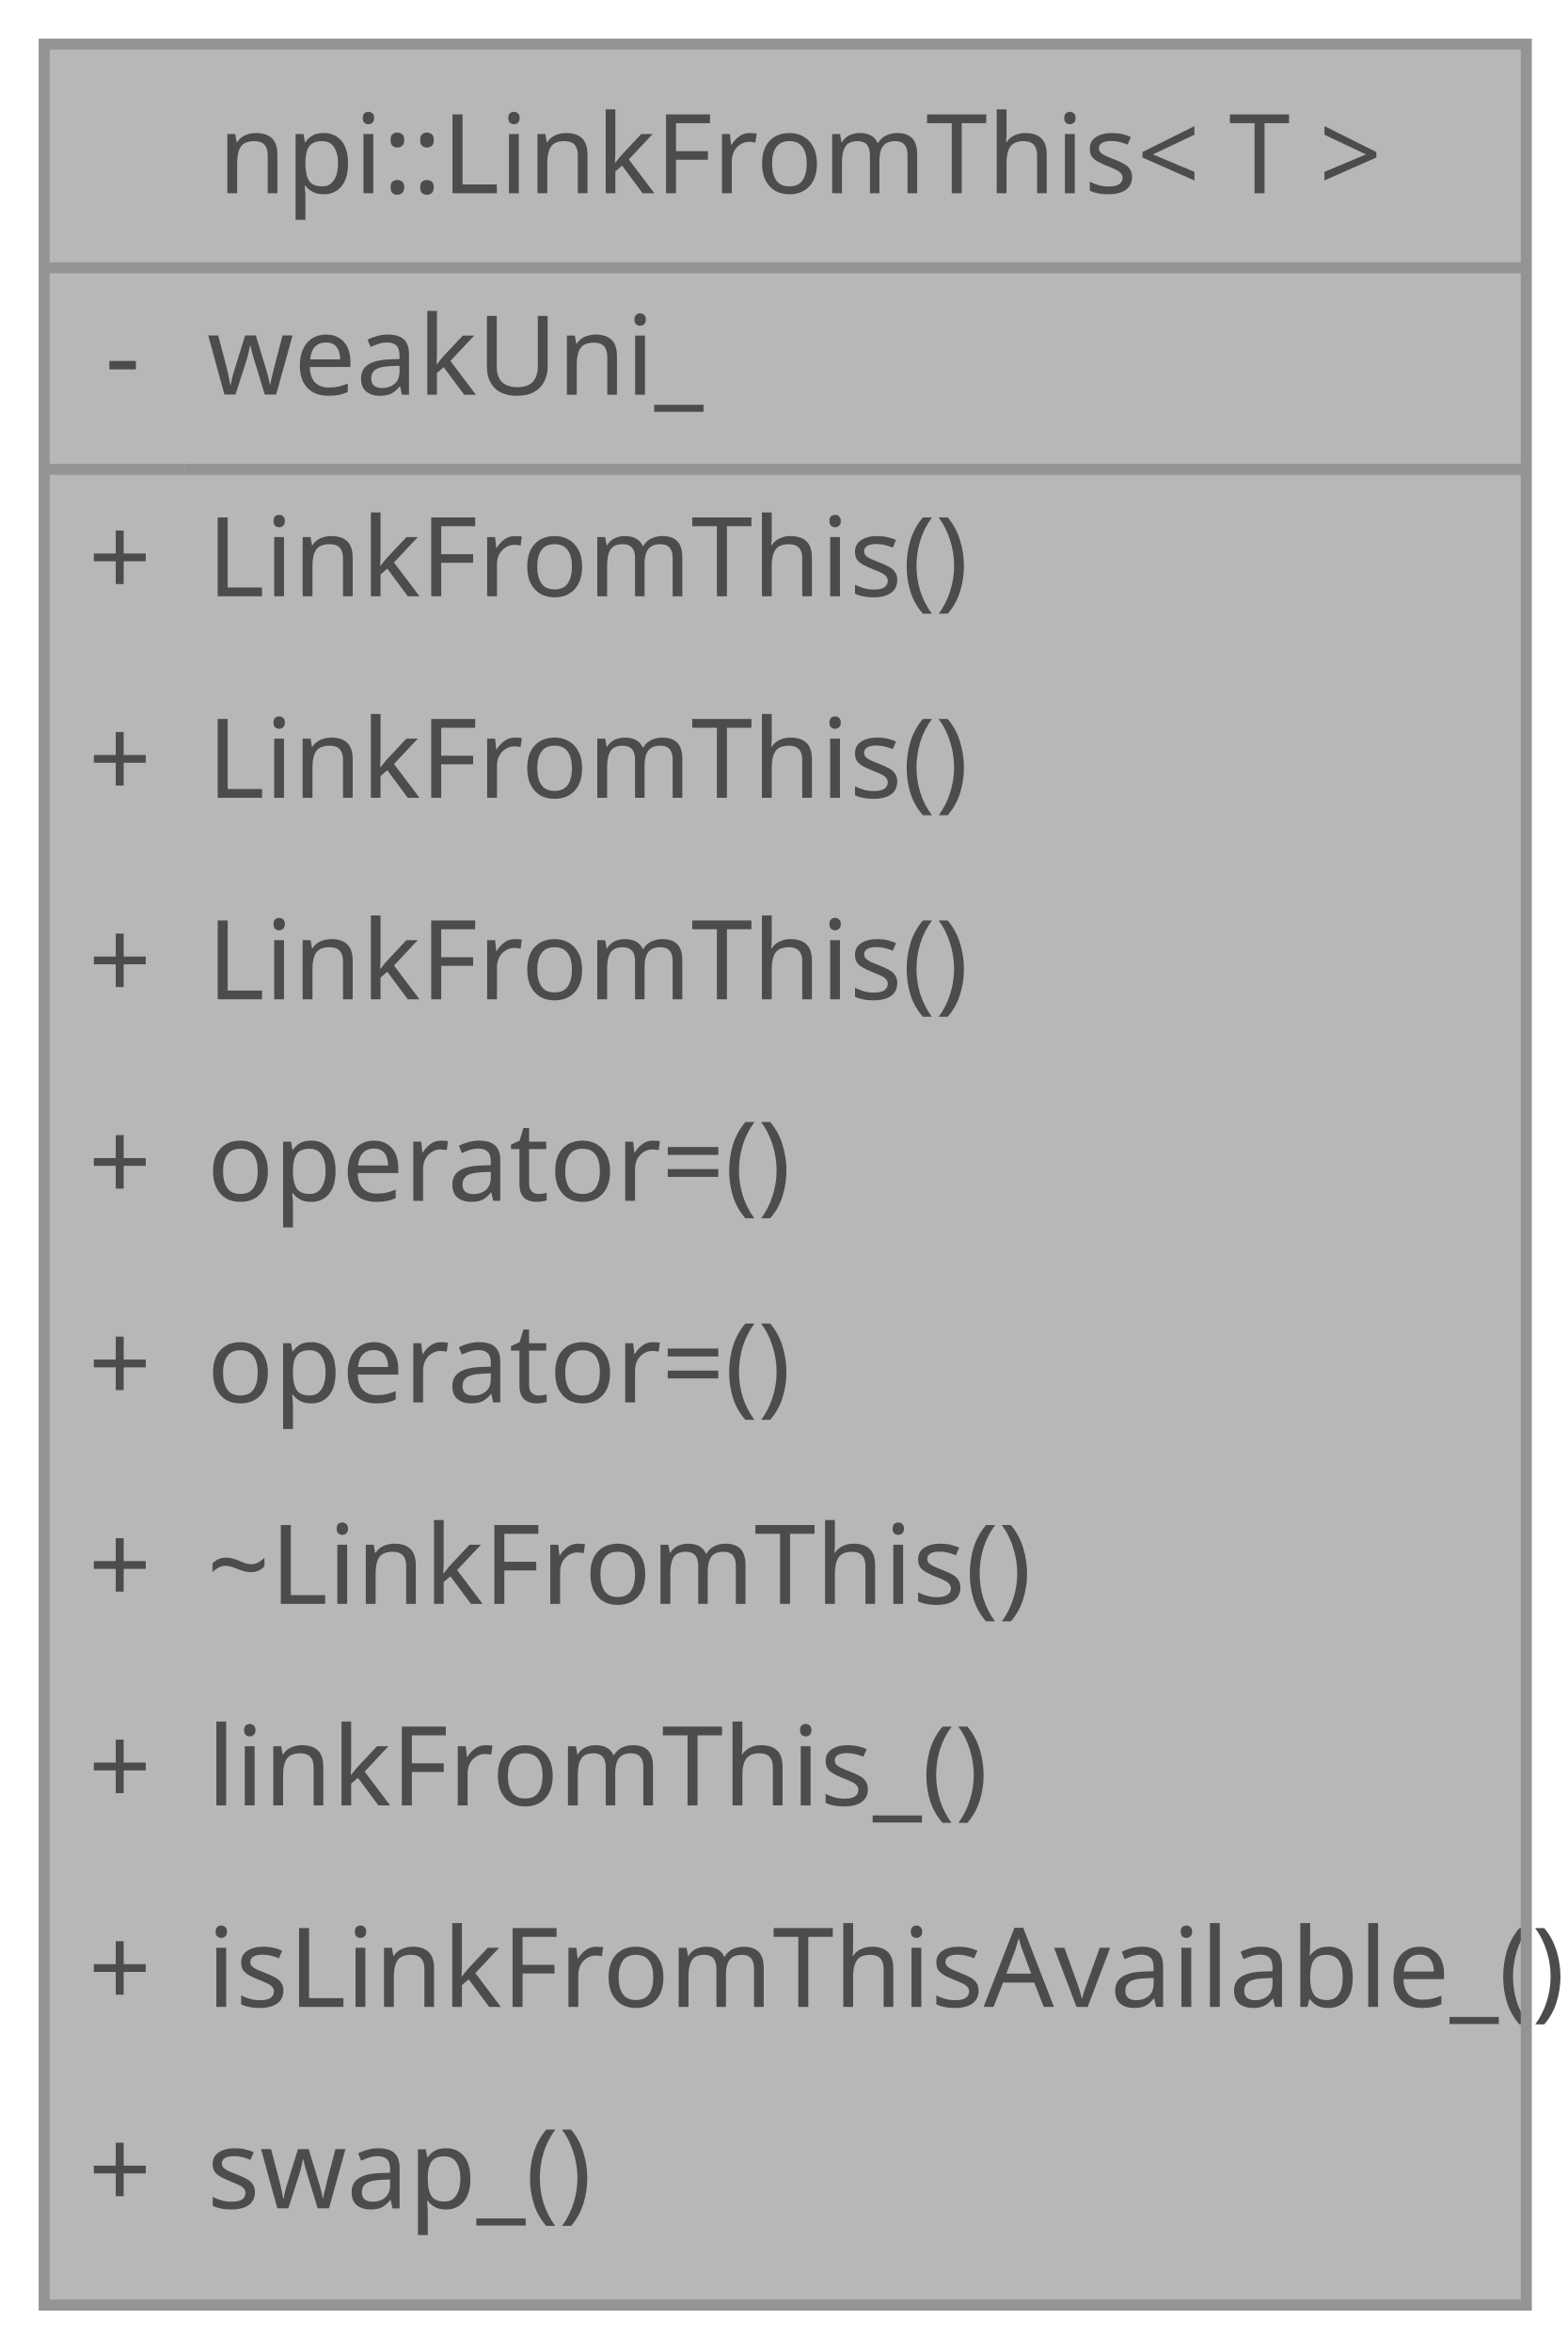
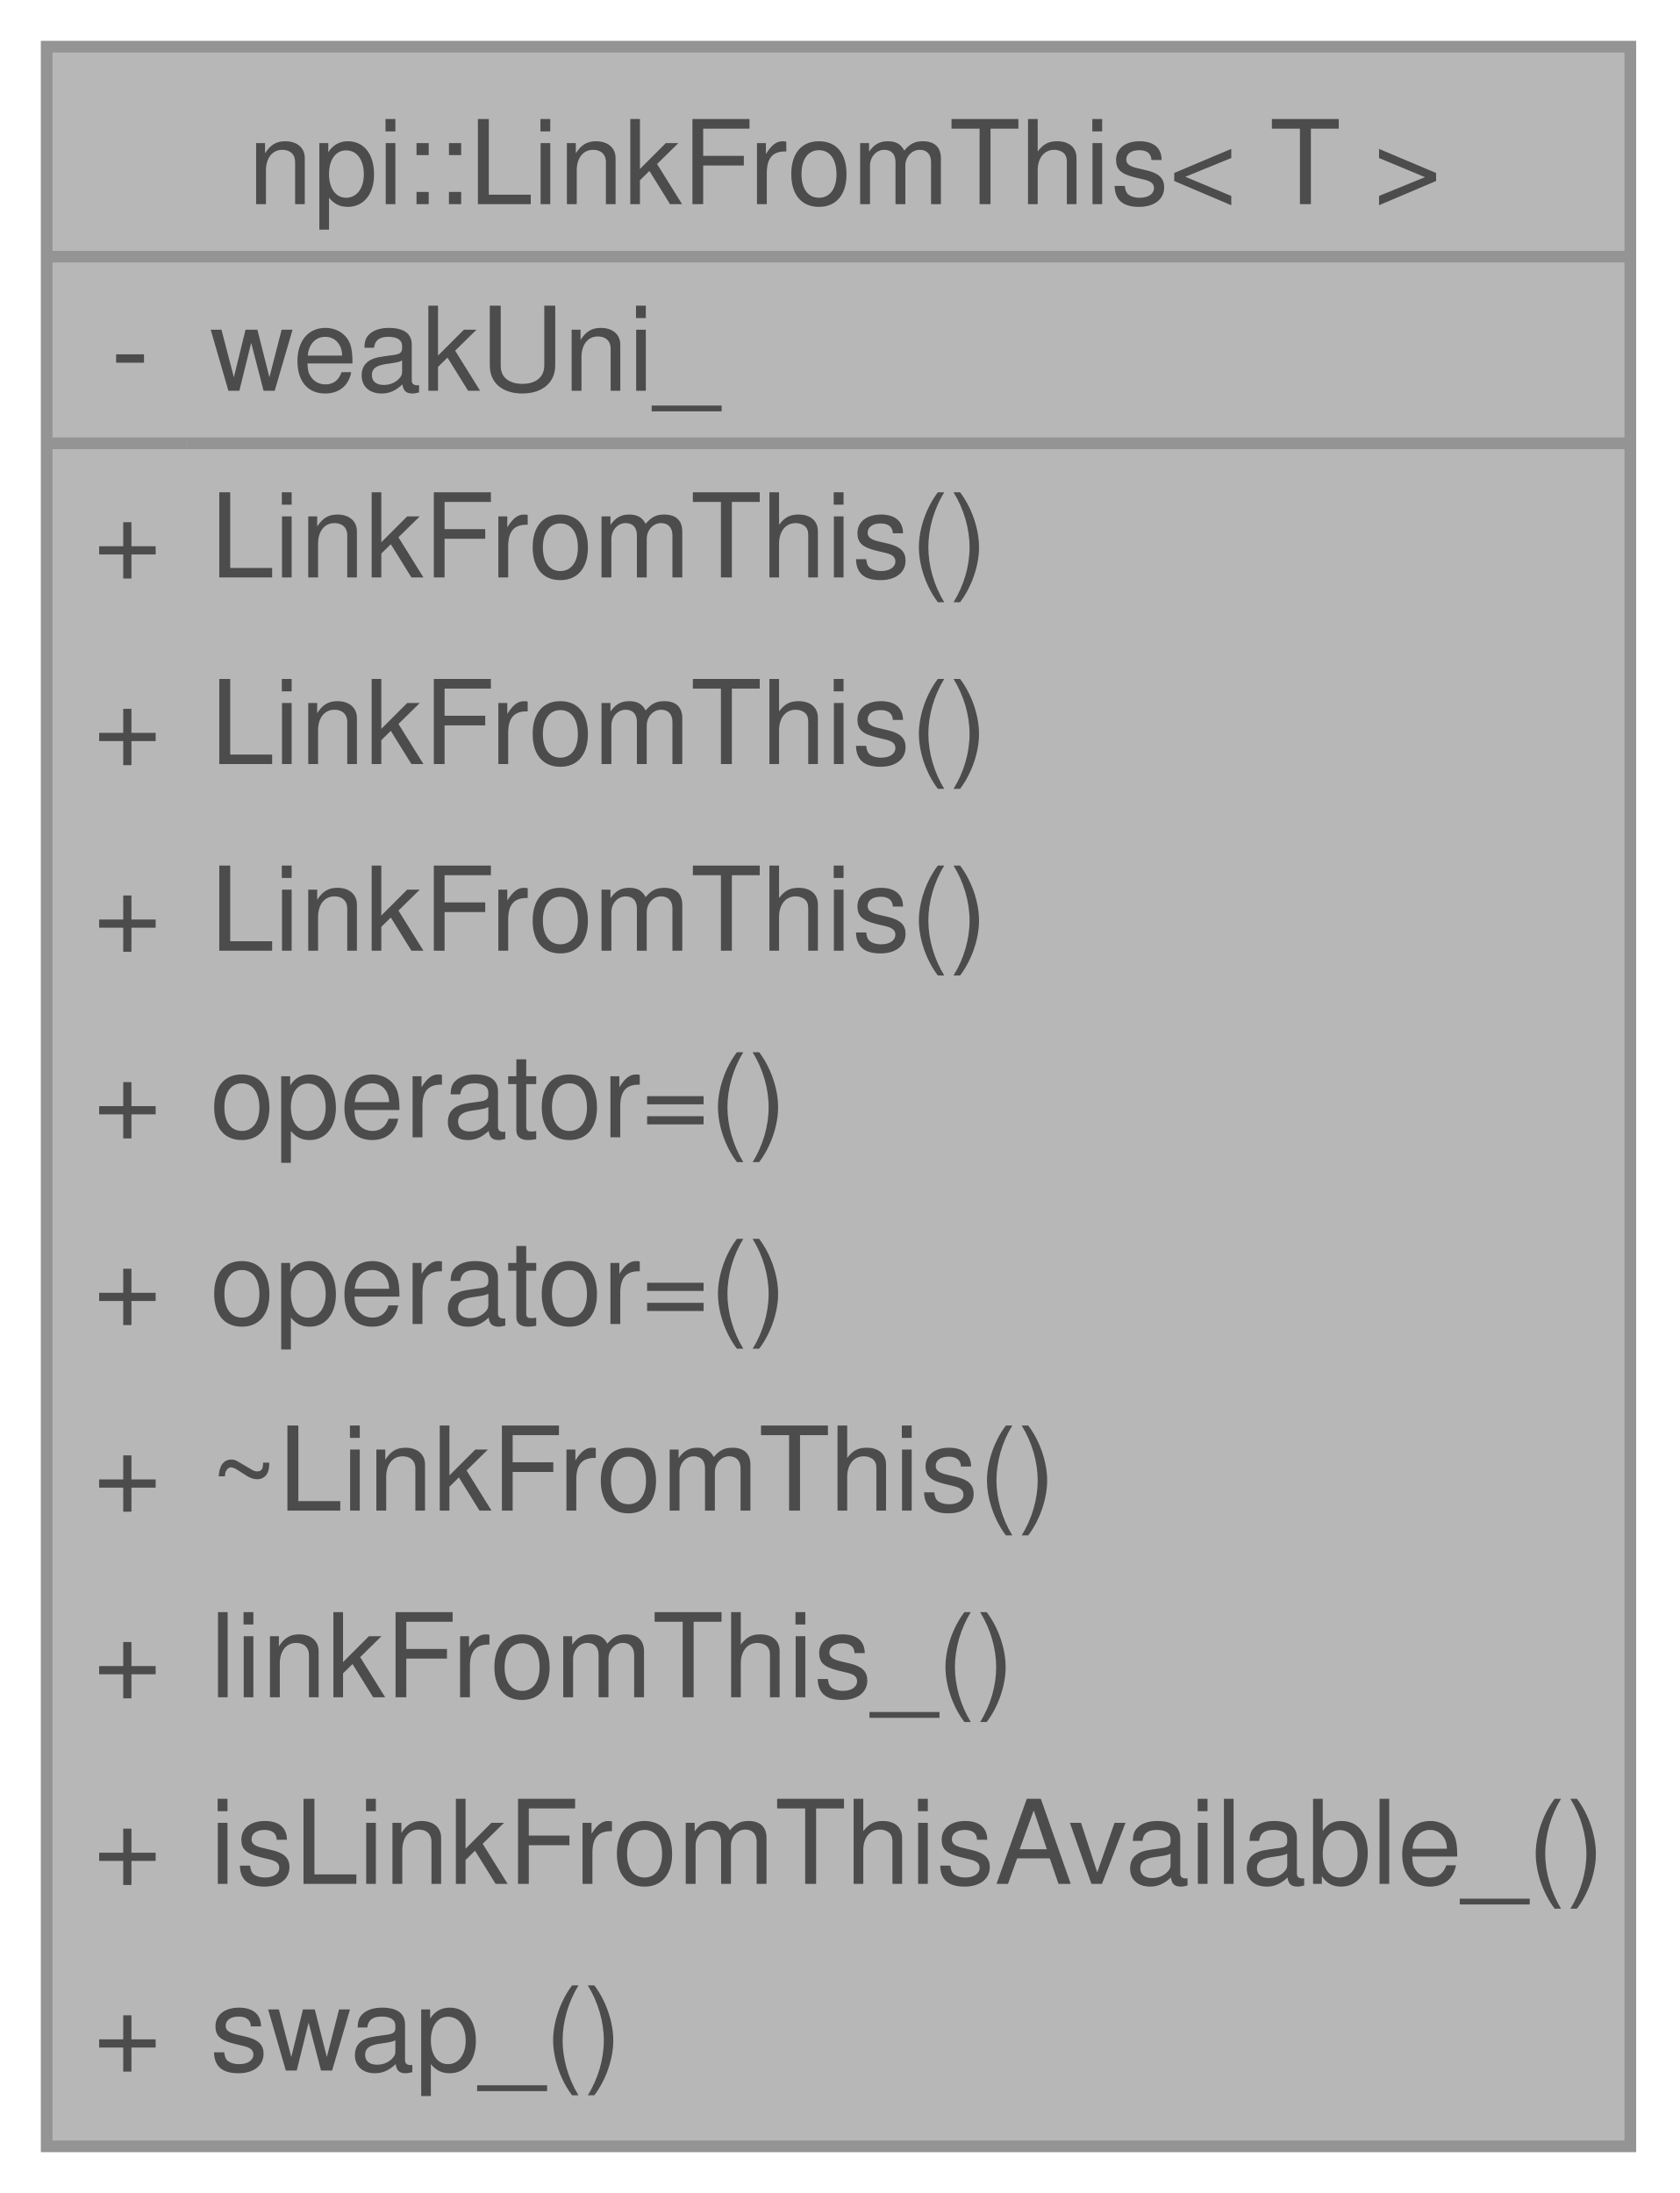
- <svg xmlns="http://www.w3.org/2000/svg" xmlns:xlink="http://www.w3.org/1999/xlink" width="142pt" height="213pt" viewBox="0.00 0.00 142.00 213.00">
+ <svg xmlns="http://www.w3.org/2000/svg" xmlns:xlink="http://www.w3.org/1999/xlink" width="144pt" height="188pt" viewBox="0.00 0.00 144.00 188.00">
  <svg id="main" version="1.1" xml:space="preserve">
    <style type="text/css">
.node, .edge {opacity: 0.7;}
.node.selected, .edge.selected {opacity: 1;}
.edge:hover path { stroke: red; }
.edge:hover polygon { stroke: red; fill: red; }
</style>
    <svg id="graph" class="graph">
-       <g id="graph0" class="graph" transform="scale(1 1) rotate(0) translate(4 208.75)">
+       <g id="graph0" class="graph" transform="scale(1 1) rotate(0) translate(4 184)">
        <g id="Node000001" class="node">
          <g id="a_Node000001">
            <a xlink:title="Enables objects that inherits from this class to produce a Link object referencing themselves if the ...">
-               <polygon fill="#999999" stroke="none" stroke-width="1.2" points="134.25,-204.75 0,-204.75 0,0 134.25,0 134.25,-204.75" />
-               <text xml:space="preserve" text-anchor="start" x="15.75" y="-191.25" font-family="Segoe UI" font-size="10.00">npi::LinkFromThis&lt; T &gt;</text>
-               <text xml:space="preserve" text-anchor="start" x="5.5" y="-173" font-family="Segoe UI" font-size="10.00">-</text>
-               <text xml:space="preserve" text-anchor="start" x="14.75" y="-173" font-family="Segoe UI" font-size="10.00">weakUni_</text>
-               <text xml:space="preserve" text-anchor="start" x="4" y="-154.75" font-family="Segoe UI" font-size="10.00">+</text>
-               <text xml:space="preserve" text-anchor="start" x="14.75" y="-154.75" font-family="Segoe UI" font-size="10.00">LinkFromThis()</text>
-               <text xml:space="preserve" text-anchor="start" x="4" y="-136.5" font-family="Segoe UI" font-size="10.00">+</text>
-               <text xml:space="preserve" text-anchor="start" x="14.75" y="-136.5" font-family="Segoe UI" font-size="10.00">LinkFromThis()</text>
-               <text xml:space="preserve" text-anchor="start" x="4" y="-118.25" font-family="Segoe UI" font-size="10.00">+</text>
-               <text xml:space="preserve" text-anchor="start" x="14.75" y="-118.25" font-family="Segoe UI" font-size="10.00">LinkFromThis()</text>
-               <text xml:space="preserve" text-anchor="start" x="4" y="-100" font-family="Segoe UI" font-size="10.00">+</text>
-               <text xml:space="preserve" text-anchor="start" x="14.75" y="-100" font-family="Segoe UI" font-size="10.00">operator=()</text>
-               <text xml:space="preserve" text-anchor="start" x="4" y="-81.75" font-family="Segoe UI" font-size="10.00">+</text>
-               <text xml:space="preserve" text-anchor="start" x="14.75" y="-81.75" font-family="Segoe UI" font-size="10.00">operator=()</text>
-               <text xml:space="preserve" text-anchor="start" x="4" y="-63.5" font-family="Segoe UI" font-size="10.00">+</text>
-               <text xml:space="preserve" text-anchor="start" x="14.75" y="-63.5" font-family="Segoe UI" font-size="10.00">~LinkFromThis()</text>
-               <text xml:space="preserve" text-anchor="start" x="4" y="-45.25" font-family="Segoe UI" font-size="10.00">+</text>
-               <text xml:space="preserve" text-anchor="start" x="14.75" y="-45.25" font-family="Segoe UI" font-size="10.00">linkFromThis_()</text>
-               <text xml:space="preserve" text-anchor="start" x="4" y="-27" font-family="Segoe UI" font-size="10.00">+</text>
-               <text xml:space="preserve" text-anchor="start" x="14.75" y="-27" font-family="Segoe UI" font-size="10.00">isLinkFromThisAvailable_()</text>
-               <text xml:space="preserve" text-anchor="start" x="4" y="-8.75" font-family="Segoe UI" font-size="10.00">+</text>
-               <text xml:space="preserve" text-anchor="start" x="14.75" y="-8.75" font-family="Segoe UI" font-size="10.00">swap_()</text>
-               <polygon fill="#666666" stroke="#666666" points="0,-184.5 0,-184.5 134.25,-184.5 134.25,-184.5 0,-184.5" />
-               <polygon fill="#666666" stroke="#666666" points="0,-166.25 0,-166.25 12.75,-166.25 12.75,-166.25 0,-166.25" />
-               <polygon fill="#666666" stroke="#666666" points="12.75,-166.25 12.75,-166.25 134.25,-166.25 134.25,-166.25 12.75,-166.25" />
-               <polygon fill="none" stroke="#666666" points="0,0 0,-204.75 134.25,-204.75 134.25,0 0,0" />
+               <polygon fill="#999999" stroke="none" points="135.75,-180 0,-180 0,0 135.75,0 135.75,-180" />
+               <text xml:space="preserve" text-anchor="start" x="17.25" y="-166.5" font-family="Helvetica,sans-Serif" font-size="10.00">npi::LinkFromThis&lt; T &gt;</text>
+               <text xml:space="preserve" text-anchor="start" x="5.5" y="-150.5" font-family="Helvetica,sans-Serif" font-size="10.00">-</text>
+               <text xml:space="preserve" text-anchor="start" x="14" y="-150.5" font-family="Helvetica,sans-Serif" font-size="10.00">weakUni_</text>
+               <text xml:space="preserve" text-anchor="start" x="4" y="-134.5" font-family="Helvetica,sans-Serif" font-size="10.00">+</text>
+               <text xml:space="preserve" text-anchor="start" x="14" y="-134.5" font-family="Helvetica,sans-Serif" font-size="10.00">LinkFromThis()</text>
+               <text xml:space="preserve" text-anchor="start" x="4" y="-118.5" font-family="Helvetica,sans-Serif" font-size="10.00">+</text>
+               <text xml:space="preserve" text-anchor="start" x="14" y="-118.5" font-family="Helvetica,sans-Serif" font-size="10.00">LinkFromThis()</text>
+               <text xml:space="preserve" text-anchor="start" x="4" y="-102.5" font-family="Helvetica,sans-Serif" font-size="10.00">+</text>
+               <text xml:space="preserve" text-anchor="start" x="14" y="-102.5" font-family="Helvetica,sans-Serif" font-size="10.00">LinkFromThis()</text>
+               <text xml:space="preserve" text-anchor="start" x="4" y="-86.5" font-family="Helvetica,sans-Serif" font-size="10.00">+</text>
+               <text xml:space="preserve" text-anchor="start" x="14" y="-86.5" font-family="Helvetica,sans-Serif" font-size="10.00">operator=()</text>
+               <text xml:space="preserve" text-anchor="start" x="4" y="-70.5" font-family="Helvetica,sans-Serif" font-size="10.00">+</text>
+               <text xml:space="preserve" text-anchor="start" x="14" y="-70.5" font-family="Helvetica,sans-Serif" font-size="10.00">operator=()</text>
+               <text xml:space="preserve" text-anchor="start" x="4" y="-54.5" font-family="Helvetica,sans-Serif" font-size="10.00">+</text>
+               <text xml:space="preserve" text-anchor="start" x="14" y="-54.5" font-family="Helvetica,sans-Serif" font-size="10.00">~LinkFromThis()</text>
+               <text xml:space="preserve" text-anchor="start" x="4" y="-38.5" font-family="Helvetica,sans-Serif" font-size="10.00">+</text>
+               <text xml:space="preserve" text-anchor="start" x="14" y="-38.5" font-family="Helvetica,sans-Serif" font-size="10.00">linkFromThis_()</text>
+               <text xml:space="preserve" text-anchor="start" x="4" y="-22.5" font-family="Helvetica,sans-Serif" font-size="10.00">+</text>
+               <text xml:space="preserve" text-anchor="start" x="14" y="-22.5" font-family="Helvetica,sans-Serif" font-size="10.00">isLinkFromThisAvailable_()</text>
+               <text xml:space="preserve" text-anchor="start" x="4" y="-6.5" font-family="Helvetica,sans-Serif" font-size="10.00">+</text>
+               <text xml:space="preserve" text-anchor="start" x="14" y="-6.5" font-family="Helvetica,sans-Serif" font-size="10.00">swap_()</text>
+               <polygon fill="#666666" stroke="#666666" points="0,-162 0,-162 135.75,-162 135.75,-162 0,-162" />
+               <polygon fill="#666666" stroke="#666666" points="0,-146 0,-146 12,-146 12,-146 0,-146" />
+               <polygon fill="#666666" stroke="#666666" points="12,-146 12,-146 135.75,-146 135.75,-146 12,-146" />
+               <polygon fill="none" stroke="#666666" points="0,0 0,-180 135.75,-180 135.75,0 0,0" />
            </a>
          </g>
        </g>
      </g>
    </svg>
  </svg>
  <style type="text/css">

[data-mouse-over-selected='false'] { opacity: 0.7; }
[data-mouse-over-selected='true']  { opacity: 1.0; }

</style>
</svg>
